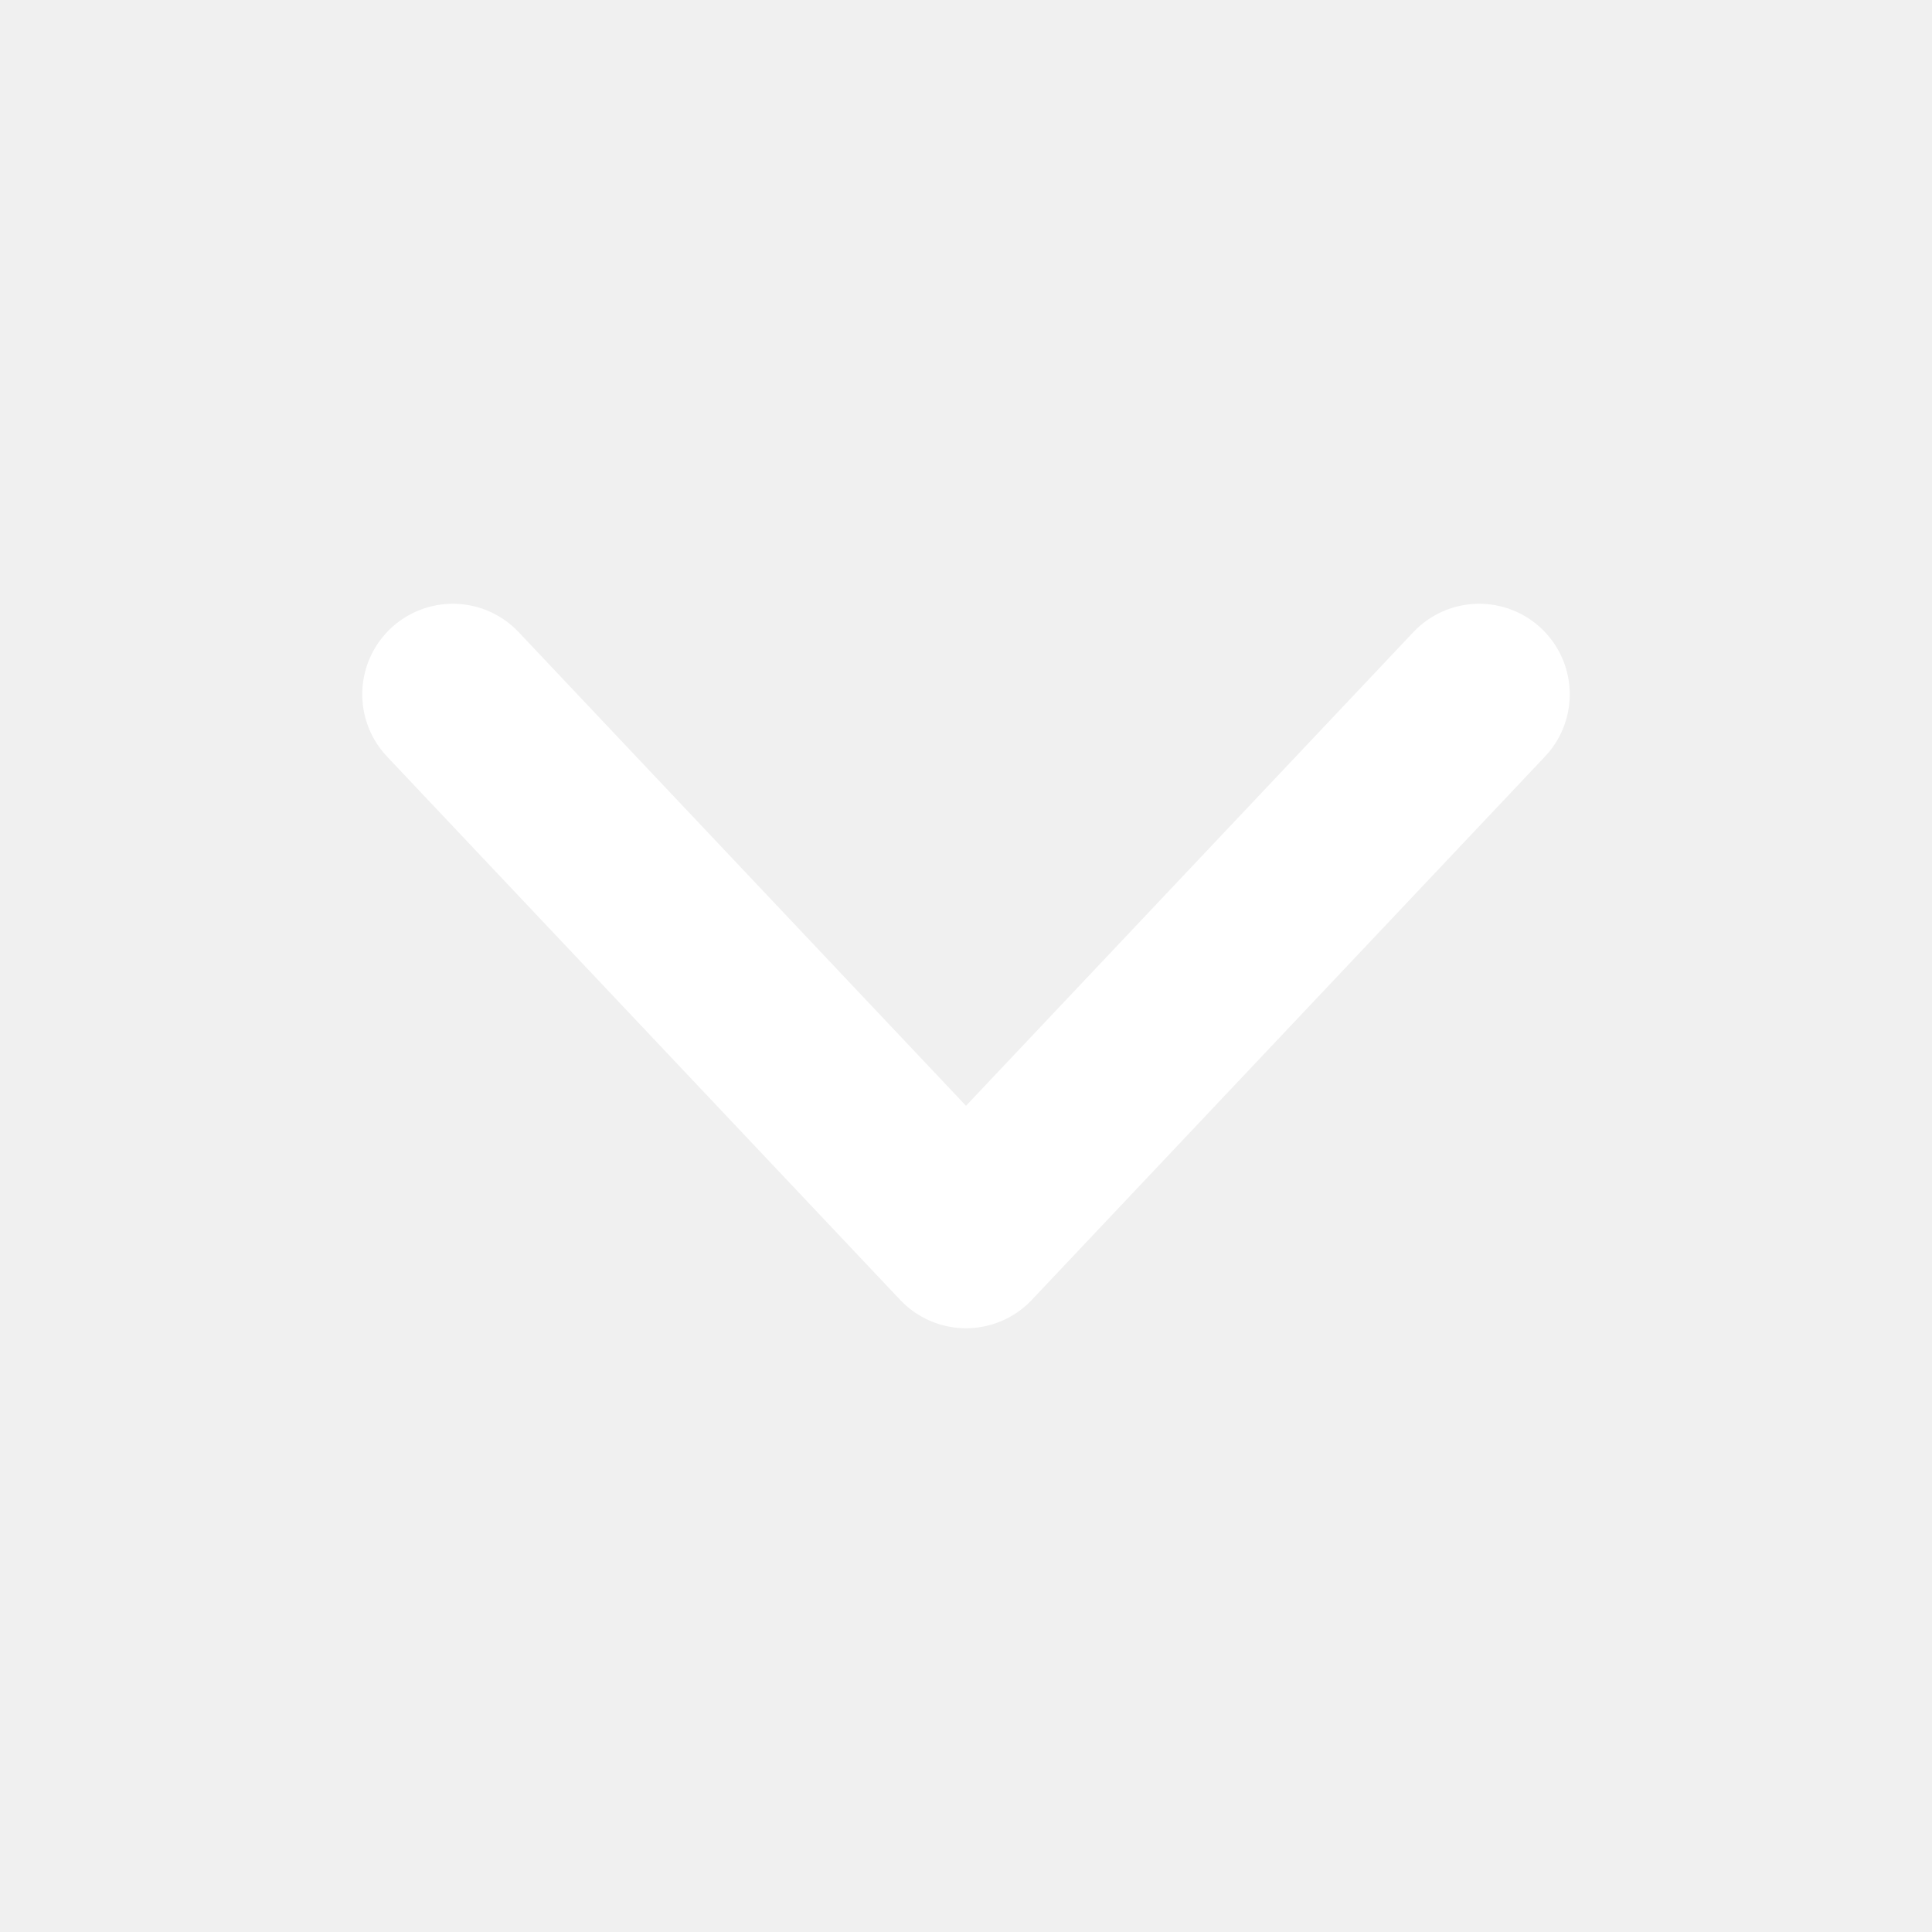
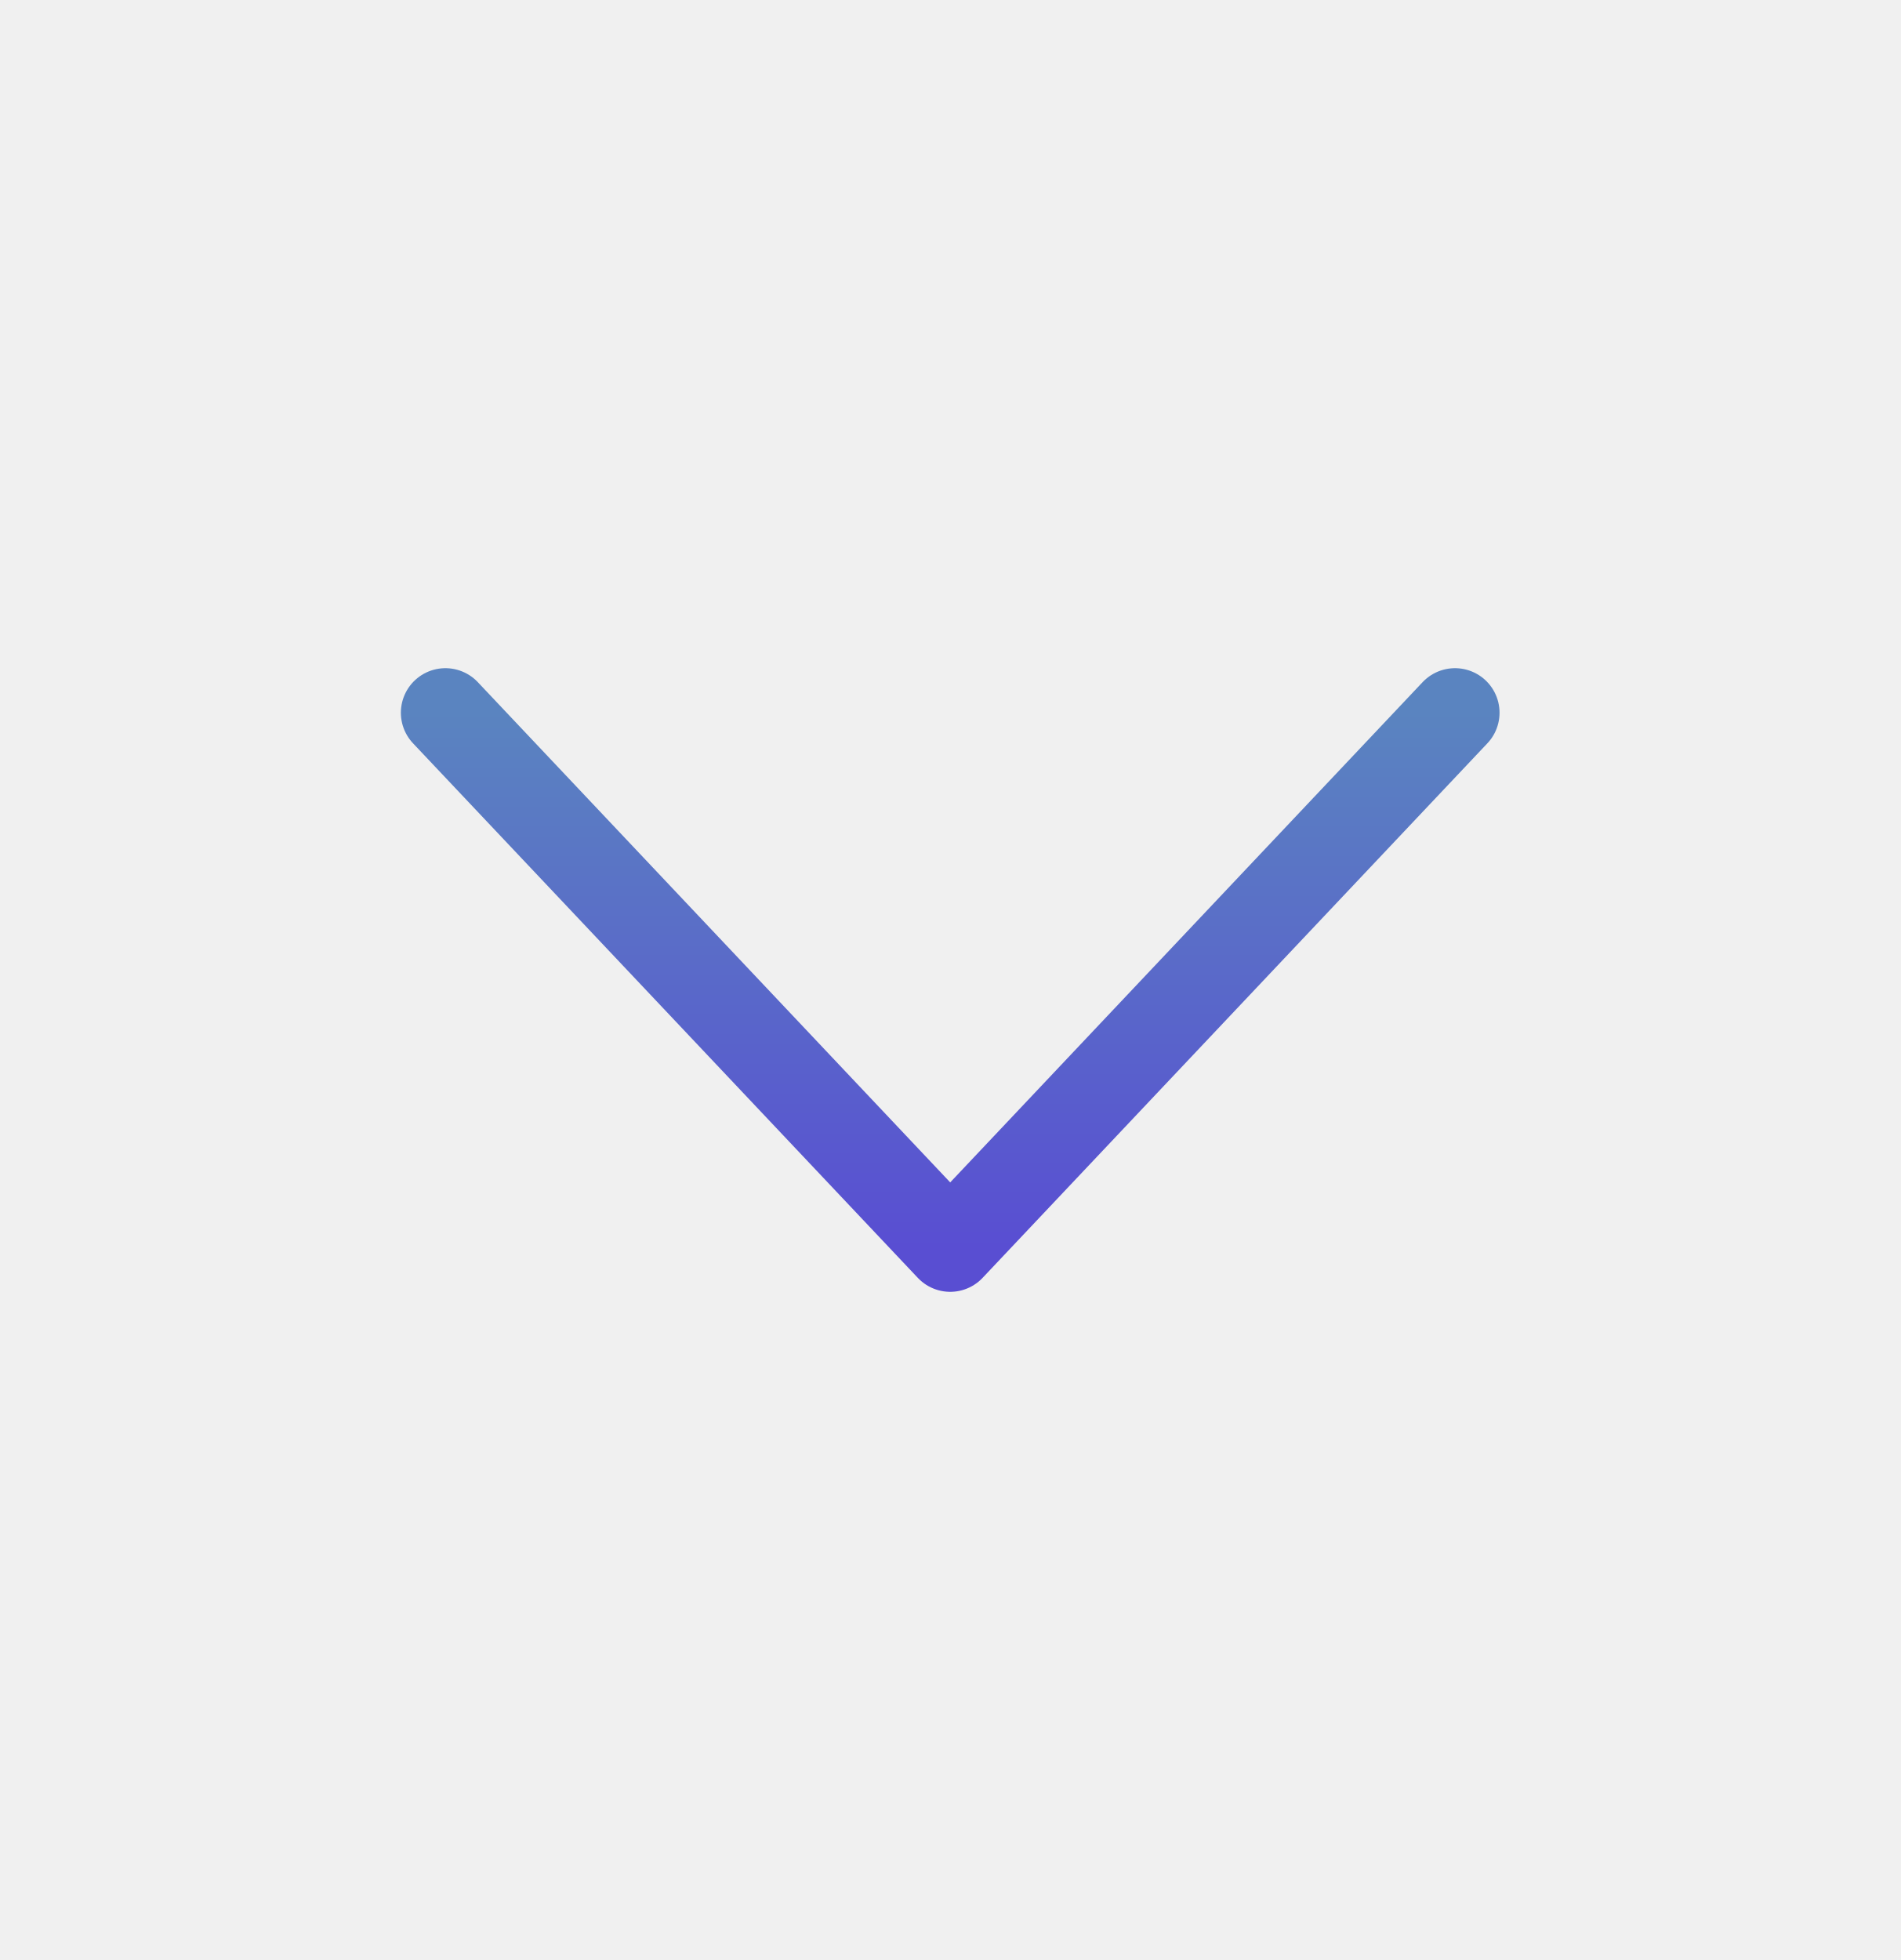
- <svg xmlns="http://www.w3.org/2000/svg" width="16" height="16" viewBox="0 0 16 16" fill="none">
-   <path d="M3.75 5.75L8 10.25L12.25 5.75" stroke="white" stroke-width="1.5" stroke-linecap="round" stroke-linejoin="round" />
+ <svg xmlns="http://www.w3.org/2000/svg" width="32" height="33" viewBox="0 0 32 33" fill="none">
+   <path d="M7.5 12L16 21L24.5 12" stroke="url(#paint0_linear_3641_90)" stroke-width="1.5" stroke-linecap="round" stroke-linejoin="round" />
+   <defs>
+     <linearGradient id="paint0_linear_3641_90" x1="16" y1="12" x2="16" y2="21" gradientUnits="userSpaceOnUse">
+       <stop stop-color="#5A84C0" />
+       <stop offset="1" stop-color="#594ED2" />
+     </linearGradient>
+   </defs>
</svg>
